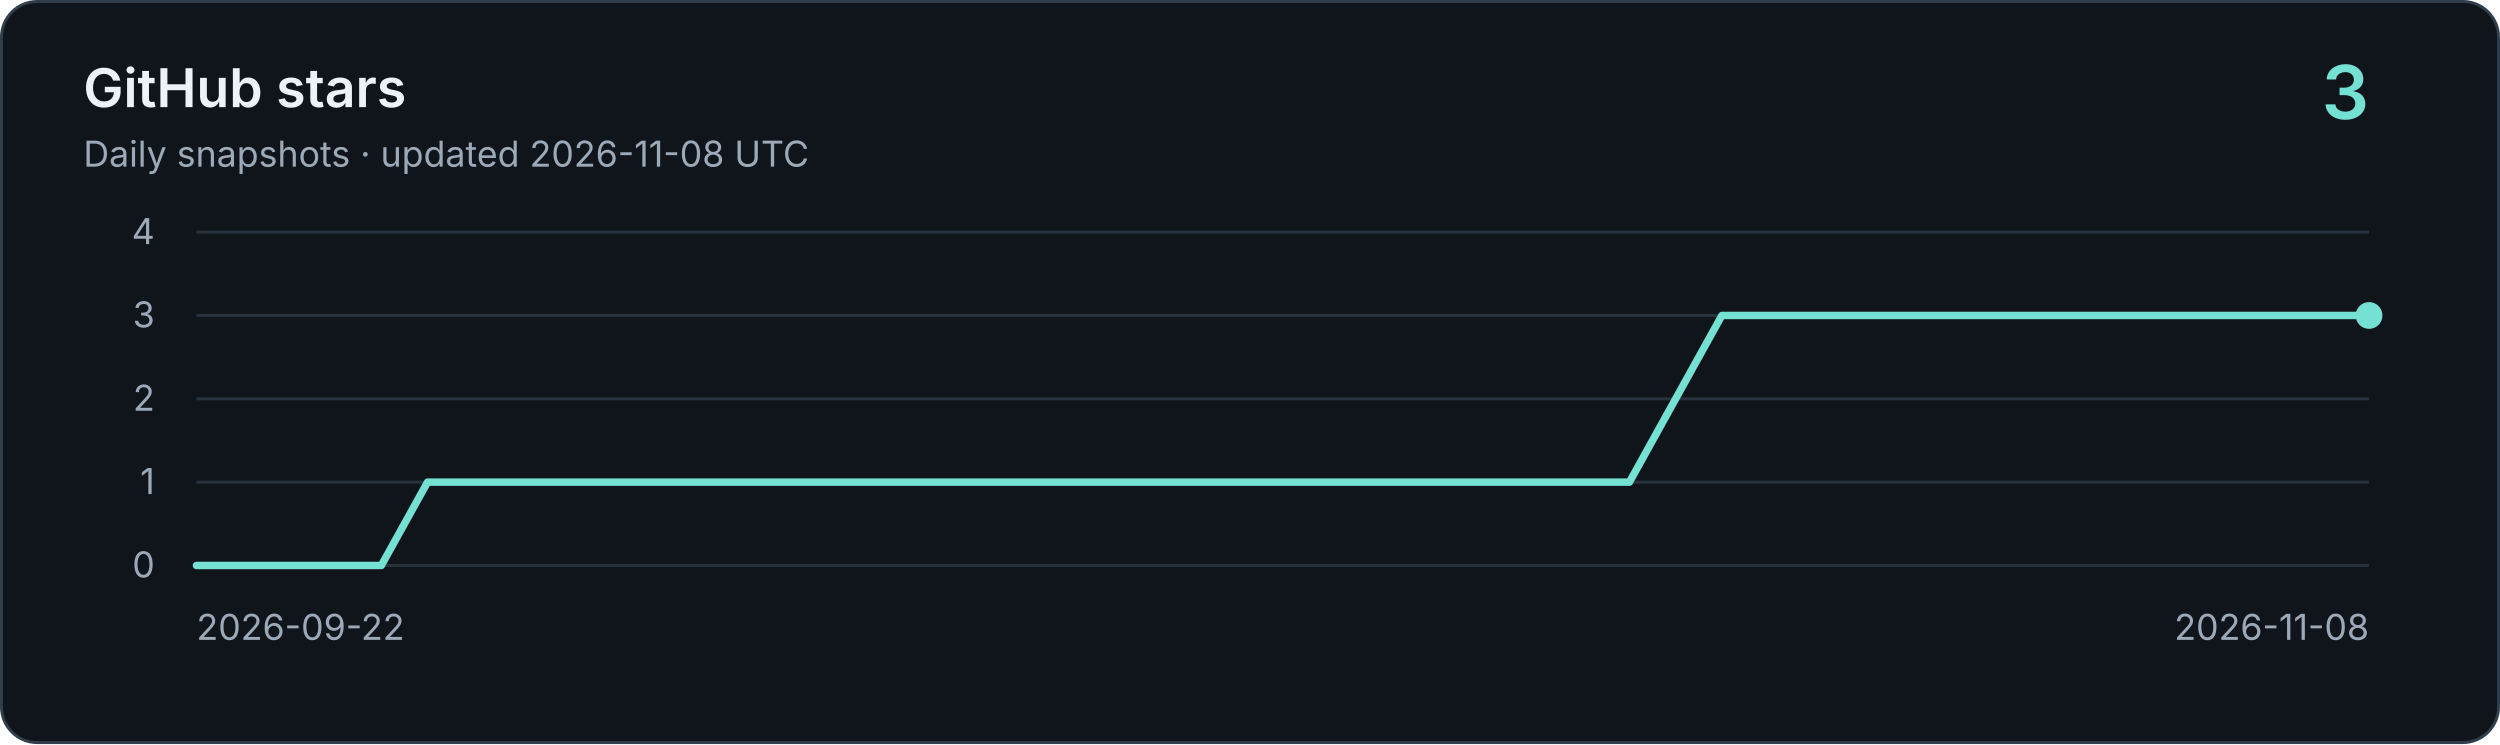
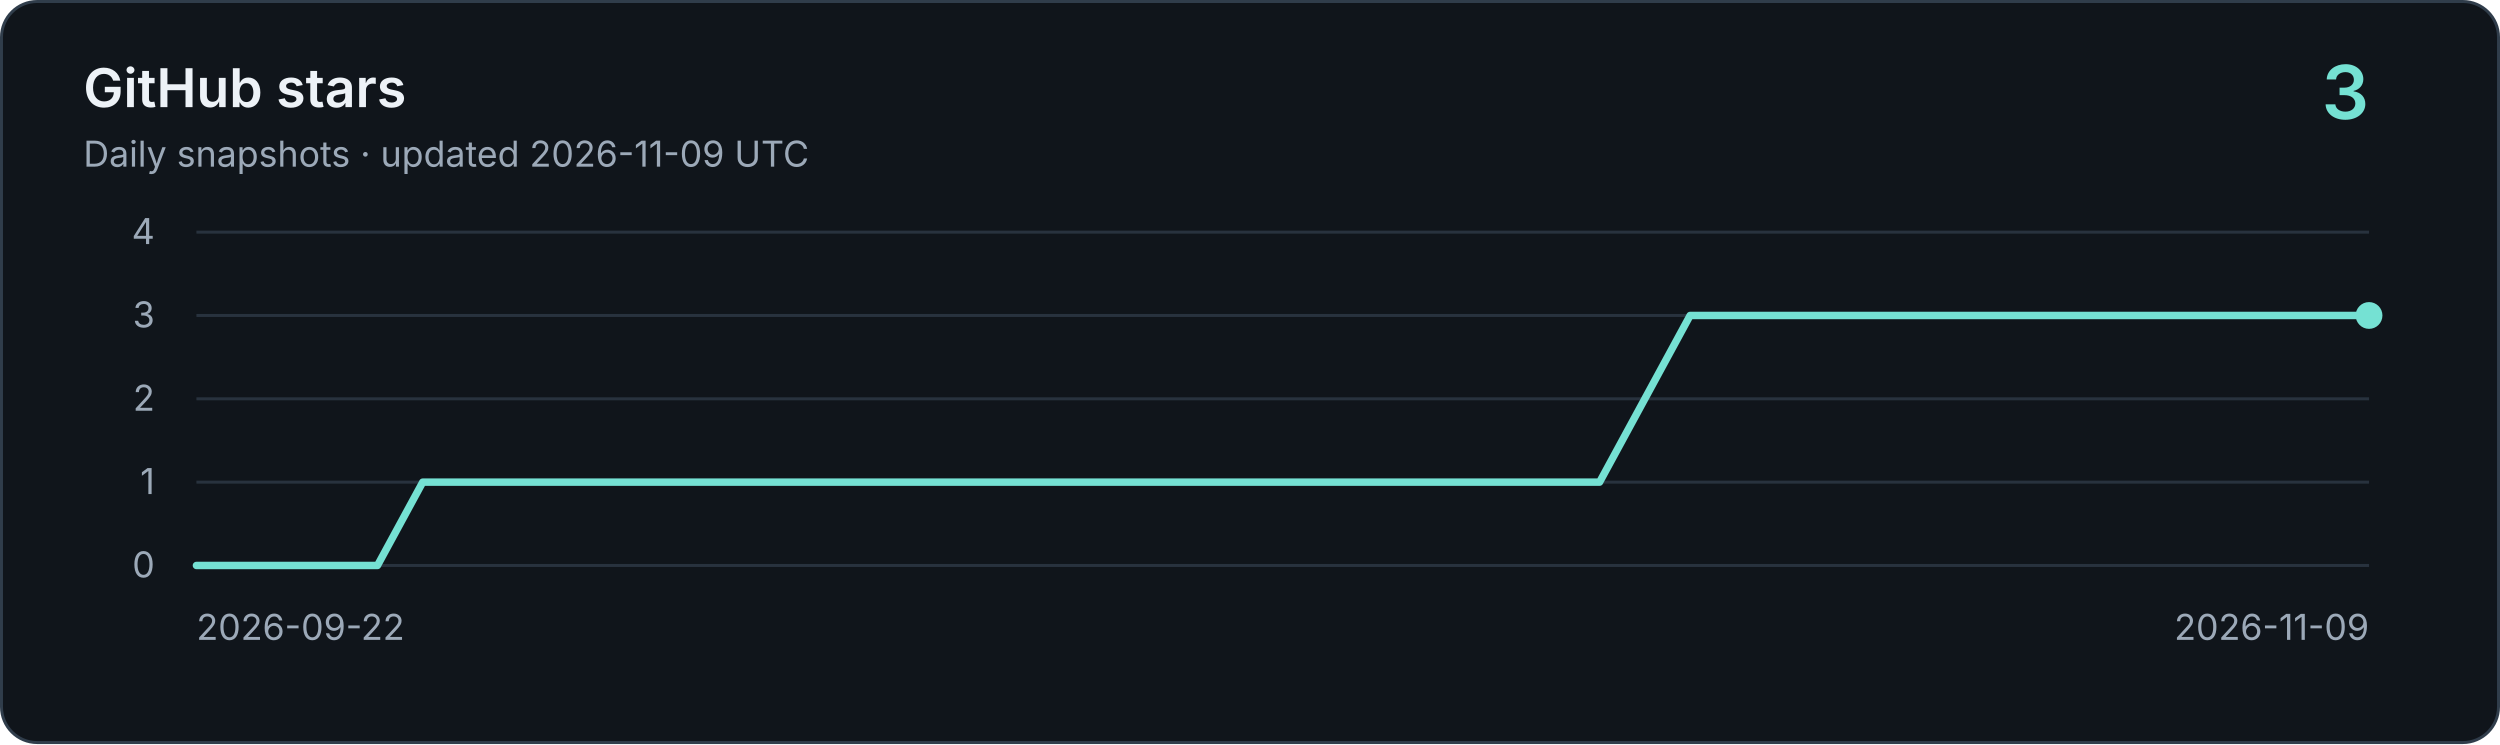
<svg xmlns="http://www.w3.org/2000/svg" width="840" height="250" viewBox="0 0 840 250" role="img" aria-labelledby="title description">
  <rect x="0.5" y="0.5" width="839" height="249" rx="12" fill="#10151b" stroke="#303d4b" />
  <g font-family="-apple-system,BlinkMacSystemFont,Segoe UI,sans-serif">
    <text x="28" y="36" fill="#edf2f7" font-size="18" font-weight="600">GitHub stars</text>
-     <text x="28" y="56" fill="#9ca9b8" font-size="12">Daily snapshots · updated 2026-11-08 UTC</text>
+     <text x="28" y="56" fill="#9ca9b8" font-size="12">Daily snapshots · updated 2026-11-09 UTC</text>
    <text x="796" y="40" text-anchor="end" fill="#75e1d3" font-size="25" font-weight="600">3</text>
    <path d="M66 190H796" stroke="#28323e" />
    <text x="52" y="194" text-anchor="end" fill="#9ca9b8" font-size="12">0</text>
    <path d="M66 162H796" stroke="#28323e" />
    <text x="52" y="166" text-anchor="end" fill="#9ca9b8" font-size="12">1</text>
    <path d="M66 134H796" stroke="#28323e" />
    <text x="52" y="138" text-anchor="end" fill="#9ca9b8" font-size="12">2</text>
    <path d="M66 106H796" stroke="#28323e" />
    <text x="52" y="110" text-anchor="end" fill="#9ca9b8" font-size="12">3</text>
    <path d="M66 78H796" stroke="#28323e" />
    <text x="52" y="82" text-anchor="end" fill="#9ca9b8" font-size="12">4</text>
-     <polyline points="66.00,190.00 81.53,190.00 97.06,190.00 112.60,190.00 128.13,190.00 143.66,162.00 159.19,162.00 174.72,162.00 190.26,162.00 205.79,162.00 221.32,162.00 236.85,162.00 252.38,162.00 267.91,162.00 283.45,162.00 298.98,162.00 314.51,162.00 330.04,162.00 345.57,162.00 361.11,162.00 376.64,162.00 392.17,162.00 407.70,162.00 423.23,162.00 438.77,162.00 454.30,162.00 469.83,162.00 485.36,162.00 500.89,162.00 516.43,162.00 531.96,162.00 547.49,162.00 563.02,134.00 578.55,106.00 594.09,106.00 609.62,106.00 625.15,106.00 640.68,106.00 656.21,106.00 671.74,106.00 687.28,106.00 702.81,106.00 718.34,106.00 733.87,106.00 749.40,106.00 764.94,106.00 780.47,106.00 796.00,106.00" fill="none" stroke="#75e1d3" stroke-width="2.5" stroke-linecap="round" stroke-linejoin="round" />
+     <polyline points="66.00,190.00 81.21,190.00 96.42,190.00 111.62,190.00 126.83,190.00 142.04,162.00 157.25,162.00 172.46,162.00 187.67,162.00 202.88,162.00 218.08,162.00 233.29,162.00 248.50,162.00 263.71,162.00 278.92,162.00 294.12,162.00 309.33,162.00 324.54,162.00 339.75,162.00 354.96,162.00 370.17,162.00 385.38,162.00 400.58,162.00 415.79,162.00 431.00,162.00 446.21,162.00 461.42,162.00 476.62,162.00 491.83,162.00 507.04,162.00 522.25,162.00 537.46,162.00 552.67,134.00 567.88,106.00 583.08,106.00 598.29,106.00 613.50,106.00 628.71,106.00 643.92,106.00 659.12,106.00 674.33,106.00 689.54,106.00 704.75,106.00 719.96,106.00 735.17,106.00 750.38,106.00 765.58,106.00 780.79,106.00 796.00,106.00" fill="none" stroke="#75e1d3" stroke-width="2.5" stroke-linecap="round" stroke-linejoin="round" />
    <circle cx="796.00" cy="106.00" r="4.5" fill="#75e1d3" />
    <g fill="#9ca9b8" font-size="12">
      <text x="66" y="215">2026-09-22</text>
-       <text x="796" y="215" text-anchor="end">2026-11-08</text>
+       <text x="796" y="215" text-anchor="end">2026-11-09</text>
    </g>
  </g>
</svg>
